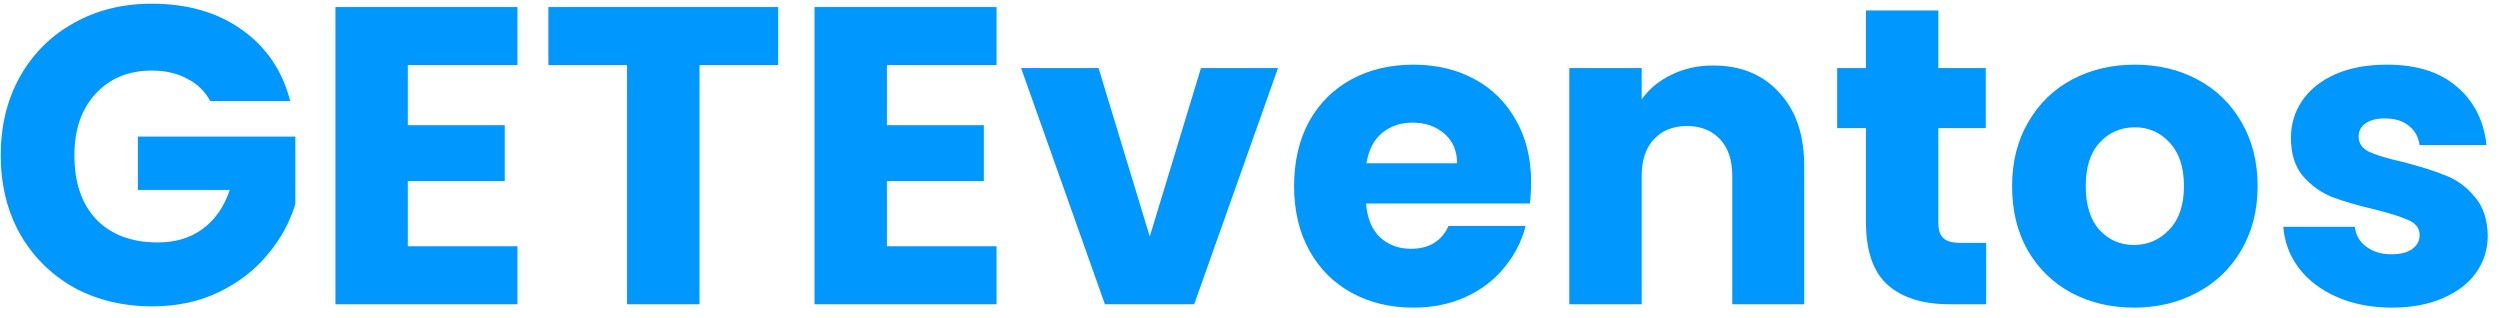
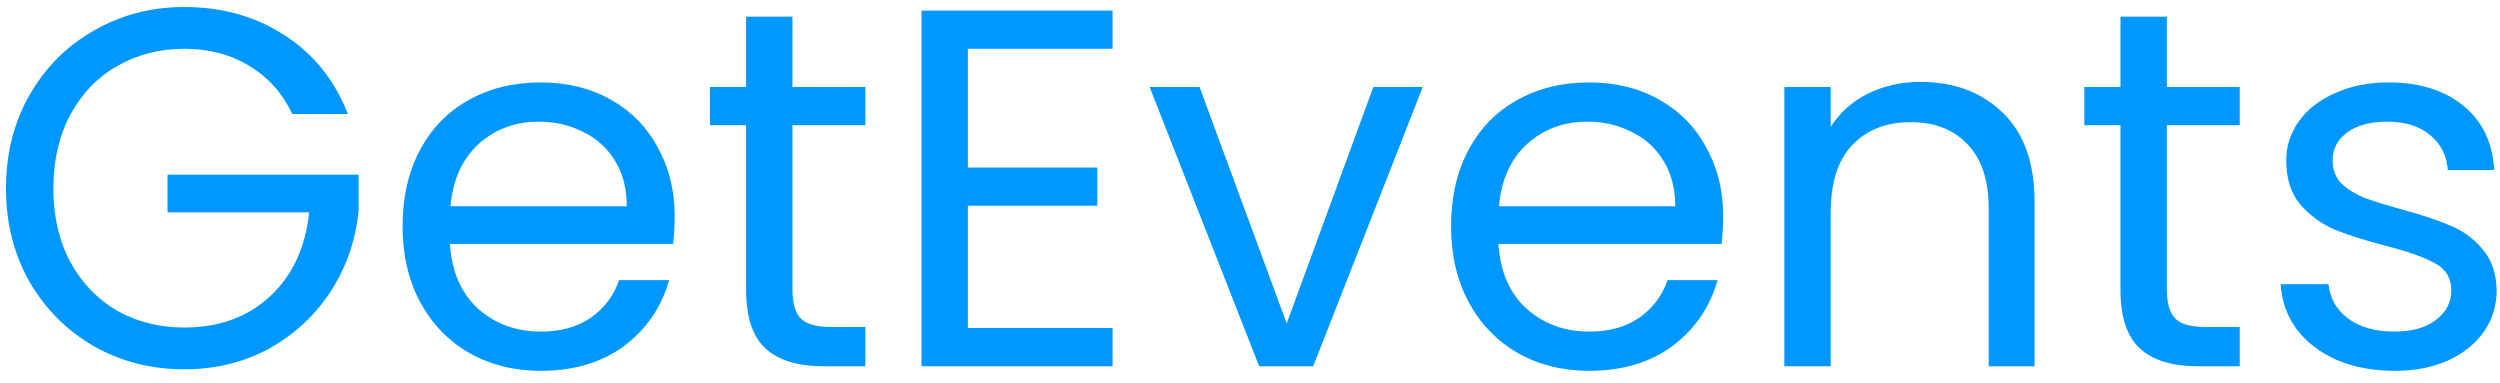
- <svg xmlns="http://www.w3.org/2000/svg" width="189" height="24" viewBox="0 0 189 24" fill="none">
-   <path d="M15.896 7.64C15.491 6.893 14.904 6.328 14.136 5.944C13.389 5.539 12.504 5.336 11.48 5.336C9.709 5.336 8.291 5.923 7.224 7.096C6.157 8.248 5.624 9.795 5.624 11.736C5.624 13.805 6.179 15.427 7.288 16.6C8.419 17.752 9.965 18.328 11.928 18.328C13.272 18.328 14.403 17.987 15.32 17.304C16.259 16.621 16.941 15.64 17.368 14.36H10.424V10.328H22.328V15.416C21.923 16.781 21.229 18.051 20.248 19.224C19.288 20.397 18.061 21.347 16.568 22.072C15.075 22.797 13.389 23.16 11.512 23.16C9.293 23.16 7.309 22.68 5.56 21.72C3.832 20.739 2.477 19.384 1.496 17.656C0.536 15.928 0.056 13.955 0.056 11.736C0.056 9.517 0.536 7.544 1.496 5.816C2.477 4.067 3.832 2.712 5.56 1.752C7.288 0.771 9.261 0.28 11.48 0.28C14.168 0.28 16.429 0.931 18.264 2.232C20.12 3.533 21.347 5.336 21.944 7.64H15.896ZM30.831 4.92V9.464H38.159V13.688H30.831V18.616H39.119V23H25.359V0.536H39.119V4.92H30.831ZM58.831 0.536V4.92H52.88V23H47.407V4.92H41.456V0.536H58.831ZM67.05 4.92V9.464H74.378V13.688H67.05V18.616H75.338V23H61.578V0.536H75.338V4.92H67.05ZM86.922 17.88L90.794 5.144H96.618L90.282 23H83.53L77.194 5.144H83.05L86.922 17.88ZM115.753 13.784C115.753 14.296 115.722 14.829 115.658 15.384H103.274C103.359 16.493 103.711 17.347 104.33 17.944C104.97 18.52 105.748 18.808 106.666 18.808C108.031 18.808 108.98 18.232 109.514 17.08H115.338C115.039 18.253 114.495 19.309 113.706 20.248C112.938 21.187 111.967 21.923 110.794 22.456C109.62 22.989 108.308 23.256 106.858 23.256C105.108 23.256 103.551 22.883 102.186 22.136C100.82 21.389 99.754 20.323 98.986 18.936C98.218 17.549 97.834 15.928 97.834 14.072C97.834 12.216 98.207 10.595 98.954 9.208C99.722 7.821 100.788 6.755 102.154 6.008C103.519 5.261 105.087 4.888 106.858 4.888C108.586 4.888 110.122 5.251 111.466 5.976C112.81 6.701 113.855 7.736 114.602 9.08C115.37 10.424 115.753 11.992 115.753 13.784ZM110.154 12.344C110.154 11.405 109.834 10.659 109.194 10.104C108.554 9.549 107.754 9.272 106.794 9.272C105.876 9.272 105.098 9.539 104.458 10.072C103.839 10.605 103.455 11.363 103.306 12.344H110.154ZM129.52 4.952C131.611 4.952 133.275 5.635 134.512 7C135.771 8.344 136.4 10.2 136.4 12.568V23H130.96V13.304C130.96 12.109 130.651 11.181 130.032 10.52C129.414 9.859 128.582 9.528 127.536 9.528C126.491 9.528 125.659 9.859 125.04 10.52C124.422 11.181 124.112 12.109 124.112 13.304V23H118.64V5.144H124.112V7.512C124.667 6.723 125.414 6.104 126.352 5.656C127.291 5.187 128.347 4.952 129.52 4.952ZM150.155 18.36V23H147.371C145.387 23 143.84 22.52 142.731 21.56C141.621 20.579 141.067 18.989 141.067 16.792V9.688H138.891V5.144H141.067V0.792H146.539V5.144H150.123V9.688H146.539V16.856C146.539 17.389 146.667 17.773 146.923 18.008C147.179 18.243 147.605 18.36 148.203 18.36H150.155ZM161.331 23.256C159.581 23.256 158.003 22.883 156.595 22.136C155.208 21.389 154.109 20.323 153.299 18.936C152.509 17.549 152.115 15.928 152.115 14.072C152.115 12.237 152.52 10.627 153.331 9.24C154.141 7.832 155.251 6.755 156.659 6.008C158.067 5.261 159.645 4.888 161.395 4.888C163.144 4.888 164.723 5.261 166.131 6.008C167.539 6.755 168.648 7.832 169.459 9.24C170.269 10.627 170.675 12.237 170.675 14.072C170.675 15.907 170.259 17.528 169.427 18.936C168.616 20.323 167.496 21.389 166.067 22.136C164.659 22.883 163.08 23.256 161.331 23.256ZM161.331 18.52C162.376 18.52 163.261 18.136 163.987 17.368C164.733 16.6 165.107 15.501 165.107 14.072C165.107 12.643 164.744 11.544 164.019 10.776C163.315 10.008 162.44 9.624 161.395 9.624C160.328 9.624 159.443 10.008 158.739 10.776C158.035 11.523 157.683 12.621 157.683 14.072C157.683 15.501 158.024 16.6 158.707 17.368C159.411 18.136 160.285 18.52 161.331 18.52ZM180.842 23.256C179.284 23.256 177.898 22.989 176.682 22.456C175.466 21.923 174.506 21.197 173.802 20.28C173.098 19.341 172.703 18.296 172.618 17.144H178.026C178.09 17.763 178.378 18.264 178.89 18.648C179.402 19.032 180.031 19.224 180.778 19.224C181.46 19.224 181.983 19.096 182.346 18.84C182.73 18.563 182.922 18.211 182.922 17.784C182.922 17.272 182.655 16.899 182.122 16.664C181.588 16.408 180.724 16.131 179.53 15.832C178.25 15.533 177.183 15.224 176.33 14.904C175.476 14.563 174.74 14.04 174.122 13.336C173.503 12.611 173.194 11.64 173.194 10.424C173.194 9.4 173.471 8.472 174.026 7.64C174.602 6.787 175.434 6.115 176.522 5.624C177.631 5.133 178.943 4.888 180.458 4.888C182.698 4.888 184.458 5.443 185.738 6.552C187.039 7.661 187.786 9.133 187.978 10.968H182.922C182.836 10.349 182.559 9.859 182.09 9.496C181.642 9.133 181.044 8.952 180.298 8.952C179.658 8.952 179.167 9.08 178.826 9.336C178.484 9.571 178.314 9.901 178.314 10.328C178.314 10.84 178.58 11.224 179.114 11.48C179.668 11.736 180.522 11.992 181.674 12.248C182.996 12.589 184.074 12.931 184.906 13.272C185.738 13.592 186.463 14.125 187.082 14.872C187.722 15.597 188.052 16.579 188.074 17.816C188.074 18.861 187.775 19.8 187.178 20.632C186.602 21.443 185.759 22.083 184.65 22.552C183.562 23.021 182.292 23.256 180.842 23.256Z" fill="#0097FF" />
+ <svg xmlns="http://www.w3.org/2000/svg" width="157" height="24" viewBox="0 0 157 24" fill="none">
+   <path d="M18.36 7.16C17.741 5.859 16.845 4.856 15.672 4.152C14.499 3.427 13.133 3.064 11.576 3.064C10.019 3.064 8.611 3.427 7.352 4.152C6.115 4.856 5.133 5.88 4.408 7.224C3.704 8.547 3.352 10.083 3.352 11.832C3.352 13.581 3.704 15.117 4.408 16.44C5.133 17.763 6.115 18.787 7.352 19.512C8.611 20.216 10.019 20.568 11.576 20.568C13.752 20.568 15.544 19.917 16.952 18.616C18.36 17.315 19.181 15.555 19.416 13.336H10.52V10.968H22.52V13.208C22.349 15.043 21.773 16.728 20.792 18.264C19.811 19.779 18.52 20.984 16.92 21.88C15.32 22.755 13.539 23.192 11.576 23.192C9.507 23.192 7.619 22.712 5.912 21.752C4.205 20.771 2.851 19.416 1.848 17.688C0.867 15.96 0.376 14.008 0.376 11.832C0.376 9.656 0.867 7.704 1.848 5.976C2.851 4.227 4.205 2.872 5.912 1.912C7.619 0.931 9.507 0.44 11.576 0.44C13.944 0.44 16.035 1.027 17.848 2.2C19.683 3.373 21.016 5.027 21.848 7.16H18.36ZM42.37 13.56C42.37 14.115 42.338 14.701 42.274 15.32H28.258C28.365 17.048 28.952 18.403 30.018 19.384C31.106 20.344 32.418 20.824 33.954 20.824C35.213 20.824 36.258 20.536 37.09 19.96C37.944 19.363 38.541 18.573 38.882 17.592H42.018C41.549 19.277 40.61 20.653 39.202 21.72C37.794 22.765 36.045 23.288 33.954 23.288C32.29 23.288 30.797 22.915 29.474 22.168C28.173 21.421 27.149 20.365 26.402 19C25.656 17.613 25.282 16.013 25.282 14.2C25.282 12.387 25.645 10.797 26.37 9.432C27.096 8.067 28.109 7.021 29.41 6.296C30.733 5.549 32.248 5.176 33.954 5.176C35.618 5.176 37.09 5.539 38.37 6.264C39.65 6.989 40.632 7.992 41.314 9.272C42.018 10.531 42.37 11.96 42.37 13.56ZM39.362 12.952C39.362 11.843 39.117 10.893 38.626 10.104C38.136 9.293 37.464 8.685 36.61 8.28C35.778 7.853 34.85 7.64 33.826 7.64C32.354 7.64 31.096 8.109 30.05 9.048C29.026 9.987 28.44 11.288 28.29 12.952H39.362ZM49.766 7.864V18.2C49.766 19.053 49.947 19.661 50.31 20.024C50.673 20.365 51.302 20.536 52.198 20.536H54.342V23H51.718C50.097 23 48.881 22.627 48.07 21.88C47.259 21.133 46.854 19.907 46.854 18.2V7.864H44.582V5.464H46.854V1.048H49.766V5.464H54.342V7.864H49.766ZM60.782 3.064V10.52H68.91V12.92H60.782V20.6H69.87V23H57.87V0.664H69.87V3.064H60.782ZM80.805 20.312L86.245 5.464H89.349L82.469 23H79.076L72.197 5.464H75.332L80.805 20.312ZM108.214 13.56C108.214 14.115 108.182 14.701 108.118 15.32H94.102C94.209 17.048 94.795 18.403 95.862 19.384C96.95 20.344 98.262 20.824 99.798 20.824C101.057 20.824 102.102 20.536 102.934 19.96C103.787 19.363 104.385 18.573 104.726 17.592H107.862C107.393 19.277 106.454 20.653 105.046 21.72C103.638 22.765 101.889 23.288 99.798 23.288C98.134 23.288 96.641 22.915 95.318 22.168C94.017 21.421 92.993 20.365 92.246 19C91.499 17.613 91.126 16.013 91.126 14.2C91.126 12.387 91.489 10.797 92.214 9.432C92.939 8.067 93.953 7.021 95.254 6.296C96.577 5.549 98.091 5.176 99.798 5.176C101.462 5.176 102.934 5.539 104.214 6.264C105.494 6.989 106.475 7.992 107.158 9.272C107.862 10.531 108.214 11.96 108.214 13.56ZM105.206 12.952C105.206 11.843 104.961 10.893 104.47 10.104C103.979 9.293 103.307 8.685 102.454 8.28C101.622 7.853 100.694 7.64 99.67 7.64C98.198 7.64 96.939 8.109 95.894 9.048C94.87 9.987 94.283 11.288 94.134 12.952H105.206ZM120.602 5.144C122.735 5.144 124.463 5.795 125.786 7.096C127.108 8.376 127.77 10.232 127.77 12.664V23H124.89V13.08C124.89 11.331 124.452 9.997 123.578 9.08C122.703 8.141 121.508 7.672 119.994 7.672C118.458 7.672 117.231 8.152 116.314 9.112C115.418 10.072 114.97 11.469 114.97 13.304V23H112.058V5.464H114.97V7.96C115.546 7.064 116.324 6.371 117.306 5.88C118.308 5.389 119.407 5.144 120.602 5.144ZM136.079 7.864V18.2C136.079 19.053 136.26 19.661 136.623 20.024C136.985 20.365 137.615 20.536 138.51 20.536H140.655V23H138.031C136.409 23 135.193 22.627 134.383 21.88C133.572 21.133 133.167 19.907 133.167 18.2V7.864H130.895V5.464H133.167V1.048H136.079V5.464H140.655V7.864H136.079ZM150.391 23.288C149.047 23.288 147.841 23.064 146.775 22.616C145.708 22.147 144.865 21.507 144.247 20.696C143.628 19.864 143.287 18.915 143.223 17.848H146.231C146.316 18.723 146.721 19.437 147.447 19.992C148.193 20.547 149.164 20.824 150.359 20.824C151.468 20.824 152.343 20.579 152.983 20.088C153.623 19.597 153.943 18.979 153.943 18.232C153.943 17.464 153.601 16.899 152.919 16.536C152.236 16.152 151.18 15.779 149.751 15.416C148.449 15.075 147.383 14.733 146.551 14.392C145.74 14.029 145.036 13.507 144.439 12.824C143.863 12.12 143.575 11.203 143.575 10.072C143.575 9.176 143.841 8.355 144.375 7.608C144.908 6.861 145.665 6.275 146.647 5.848C147.628 5.4 148.748 5.176 150.007 5.176C151.948 5.176 153.516 5.667 154.711 6.648C155.905 7.629 156.545 8.973 156.631 10.68H153.719C153.655 9.763 153.281 9.027 152.599 8.472C151.937 7.917 151.041 7.64 149.911 7.64C148.865 7.64 148.033 7.864 147.415 8.312C146.796 8.76 146.487 9.347 146.487 10.072C146.487 10.648 146.668 11.128 147.031 11.512C147.415 11.875 147.884 12.173 148.439 12.408C149.015 12.621 149.804 12.867 150.807 13.144C152.065 13.485 153.089 13.827 153.879 14.168C154.668 14.488 155.34 14.979 155.895 15.64C156.471 16.301 156.769 17.165 156.791 18.232C156.791 19.192 156.524 20.056 155.991 20.824C155.457 21.592 154.7 22.2 153.719 22.648C152.759 23.075 151.649 23.288 150.391 23.288Z" fill="#0097FF" />
</svg>
